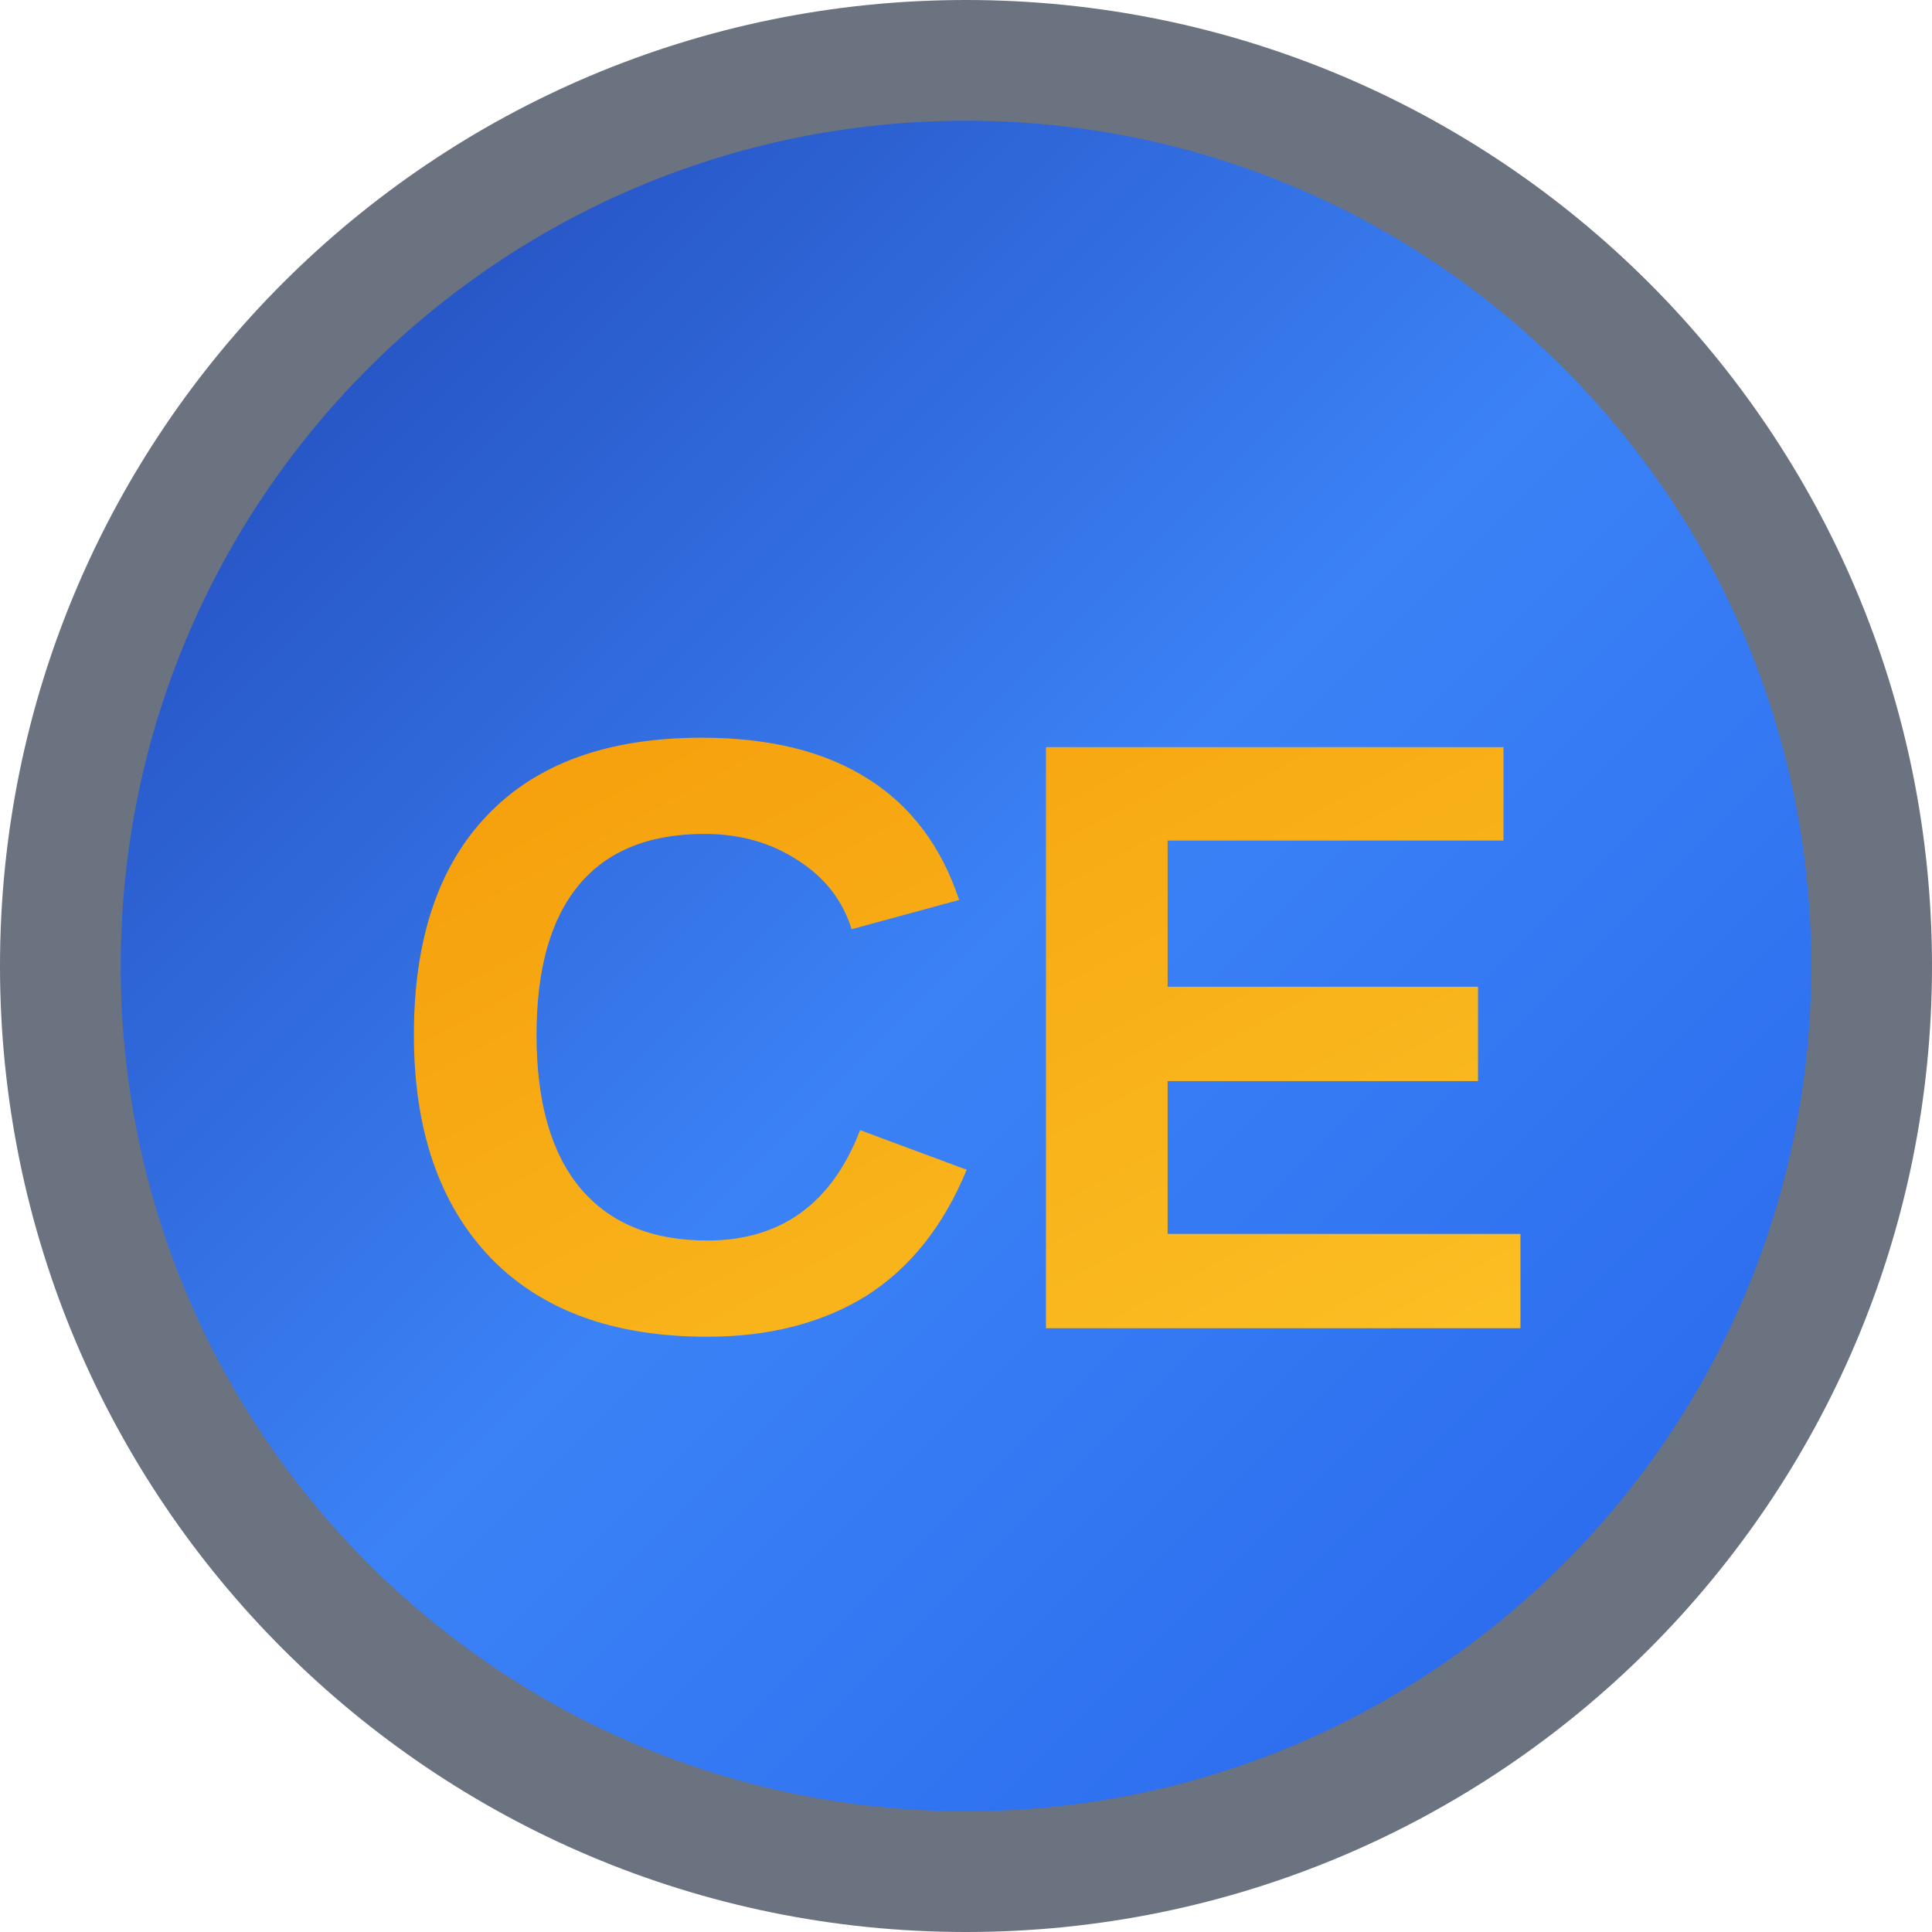
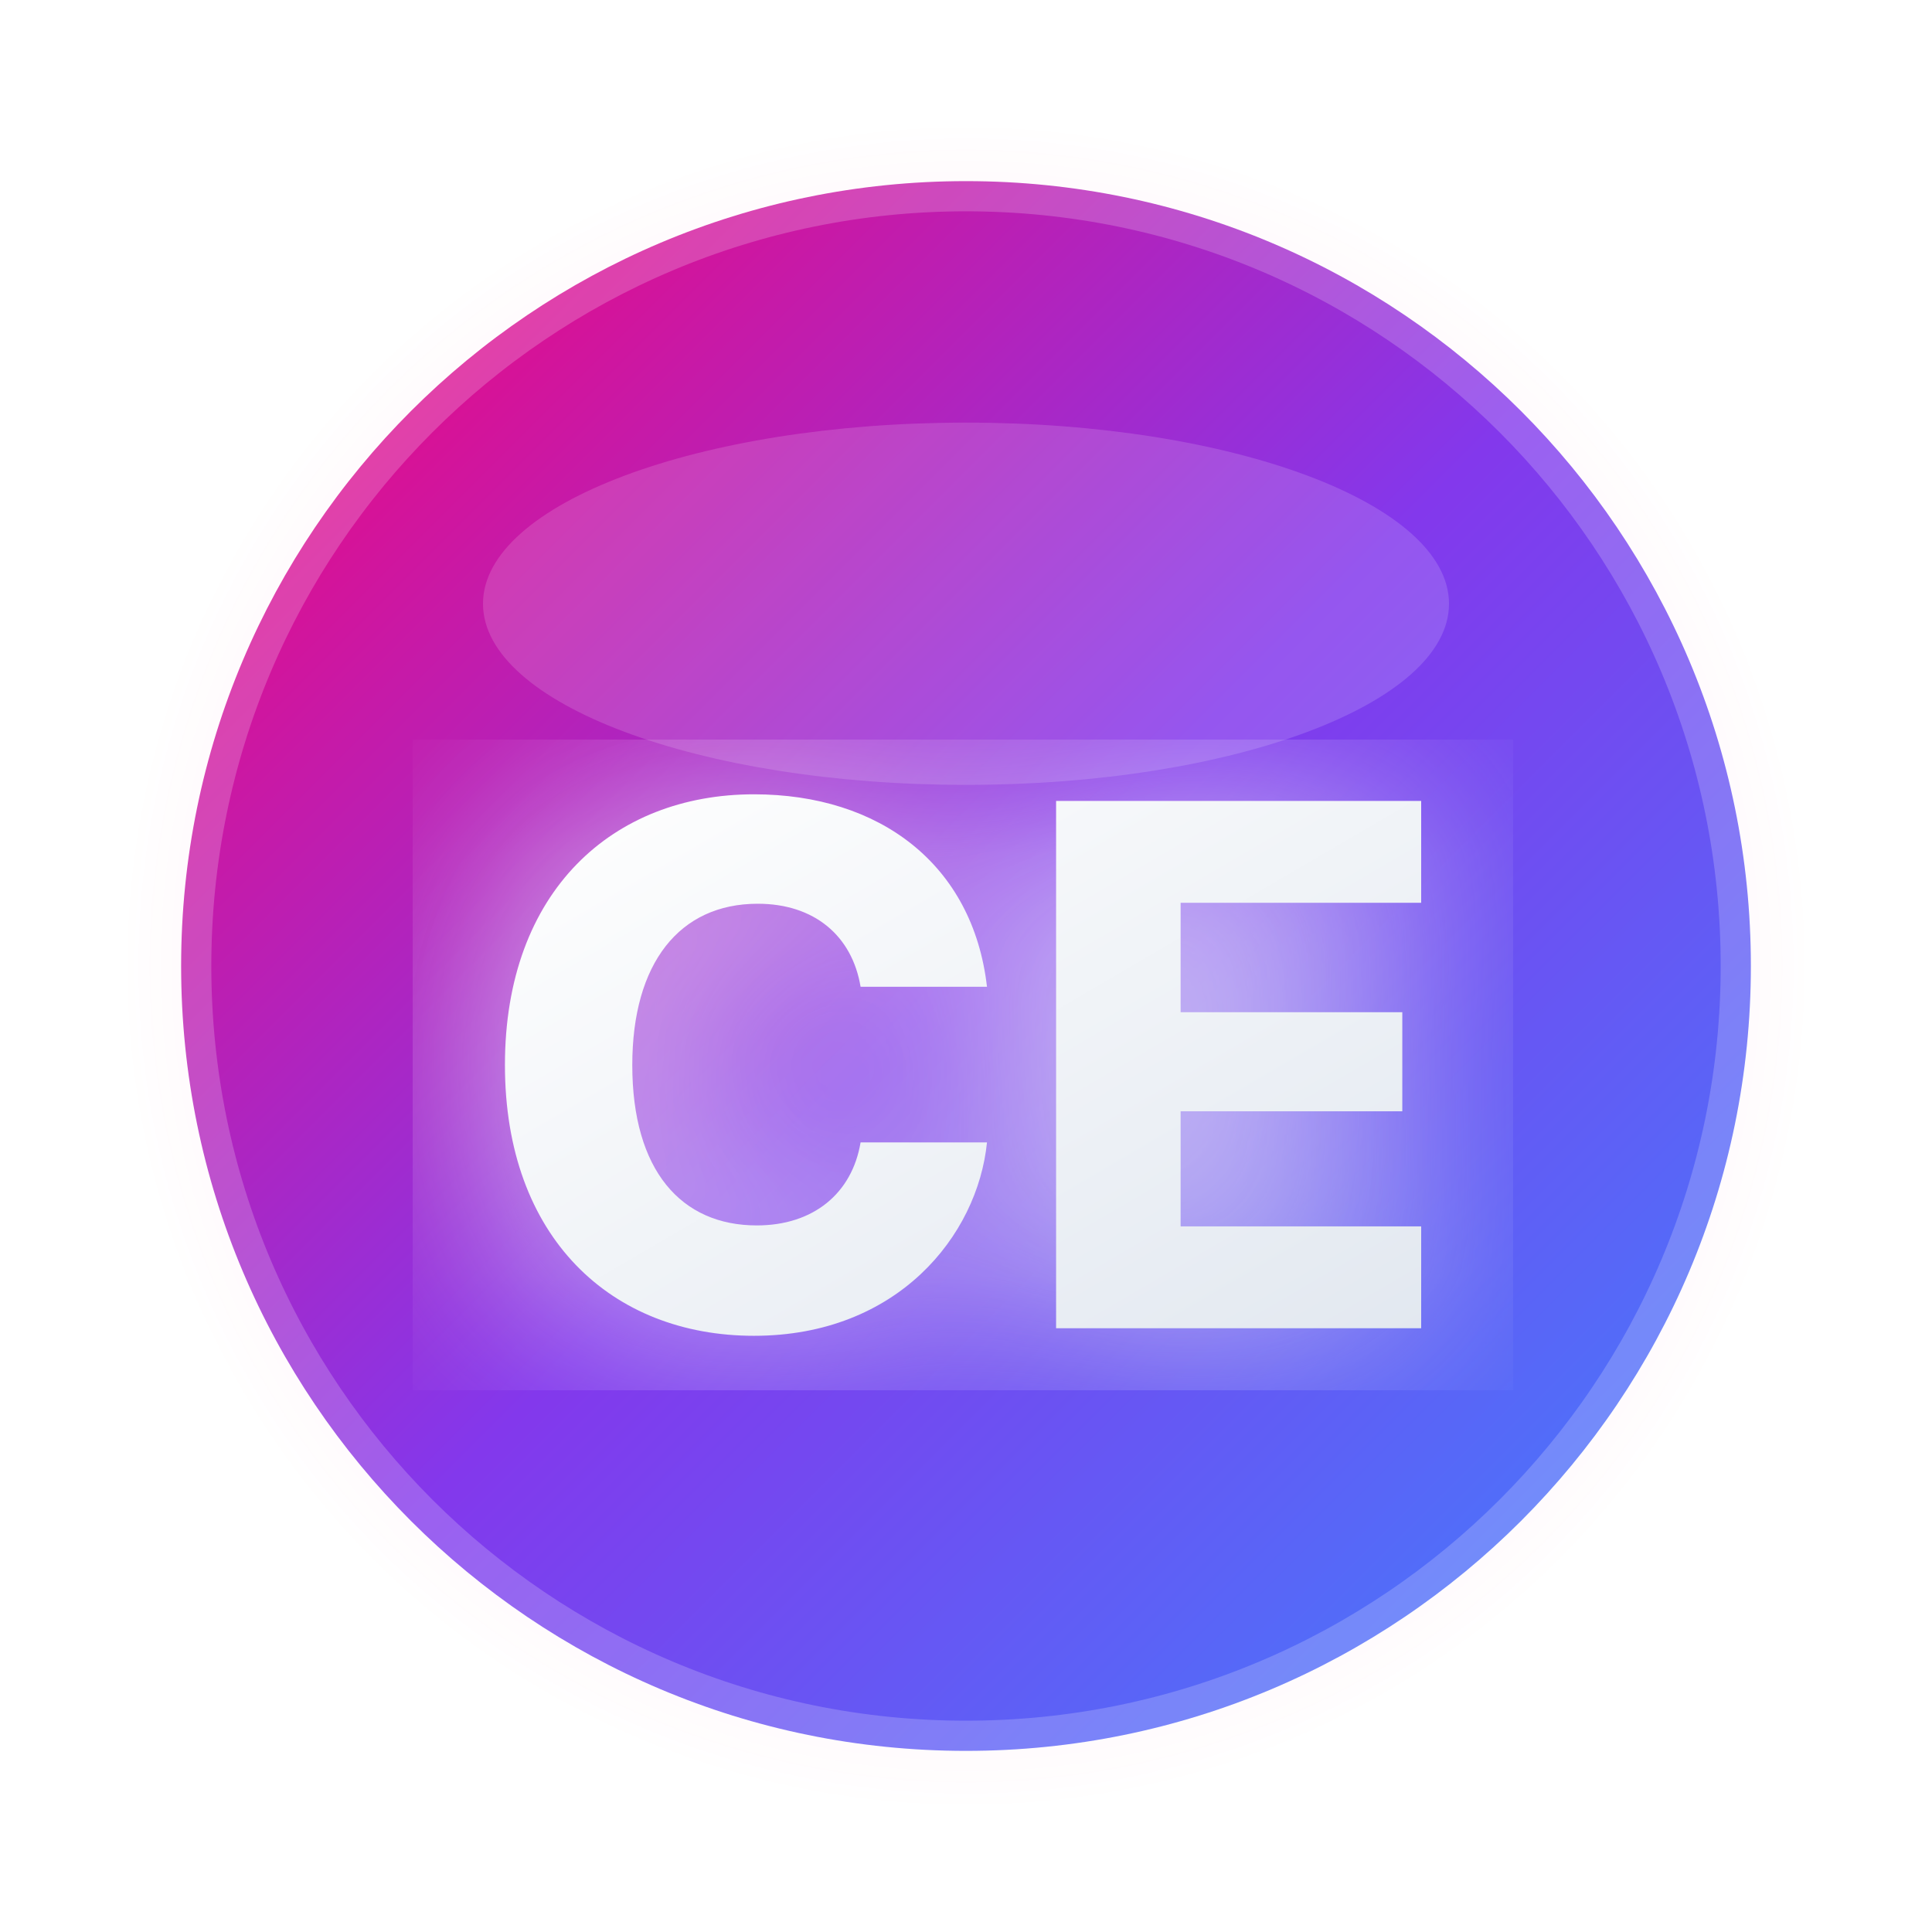
<svg xmlns="http://www.w3.org/2000/svg" viewBox="0 0 32 32">
  <defs>
    <linearGradient id="bgGradient" x1="0%" y1="0%" x2="100%" y2="100%">
-       <stop offset="0%" style="stop-color:#1e40af;stop-opacity:1" />
-       <stop offset="50%" style="stop-color:#3b82f6;stop-opacity:1" />
-       <stop offset="100%" style="stop-color:#2563eb;stop-opacity:1" />
+       <stop offset="0%" style="stop-color:#ff006e;stop-opacity:1" />
+       <stop offset="50%" style="stop-color:#8338ec;stop-opacity:1" />
+       <stop offset="100%" style="stop-color:#3a86ff;stop-opacity:1" />
    </linearGradient>
    <linearGradient id="textGradient" x1="0%" y1="0%" x2="100%" y2="100%">
-       <stop offset="0%" style="stop-color:#f59e0b;stop-opacity:1" />
-       <stop offset="100%" style="stop-color:#fbbf24;stop-opacity:1" />
+       <stop offset="0%" style="stop-color:#ffffff;stop-opacity:1" />
+       <stop offset="100%" style="stop-color:#e2e8f0;stop-opacity:1" />
    </linearGradient>
+     <radialGradient id="glowGradient" cx="50%" cy="50%" r="50%">
+       <stop offset="0%" style="stop-color:#ff006e;stop-opacity:0.3" />
+       <stop offset="100%" style="stop-color:#ff006e;stop-opacity:0" />
+     </radialGradient>
+     <filter id="glow">
+       <feGaussianBlur stdDeviation="2" result="coloredBlur" />
+       <feMerge>
+         <feMergeNode in="coloredBlur" />
+         <feMergeNode in="SourceGraphic" />
+       </feMerge>
+     </filter>
  </defs>
-   <circle cx="16" cy="16" r="15" fill="url(#bgGradient)" stroke="#6b7280" stroke-width="2" />
-   <text x="16" y="22" font-family="Arial, sans-serif" font-size="14" font-weight="bold" text-anchor="middle" fill="url(#textGradient)" style="text-shadow: 1px 1px 2px rgba(0,0,0,0.8);">CE</text>
+   <circle cx="16" cy="16" r="14" fill="url(#glowGradient)" />
+   <circle cx="16" cy="16" r="13" fill="url(#bgGradient)" stroke="rgba(255, 255, 255, 0.2)" stroke-width="1" />
+   <ellipse cx="16" cy="10" rx="8" ry="3" fill="rgba(255, 255, 255, 0.15)" />
+   <text x="16" y="22" font-family="Inter, Arial, sans-serif" font-size="12" font-weight="800" text-anchor="middle" fill="url(#textGradient)" filter="url(#glow)" style="text-shadow: 0 0 4px rgba(255, 0, 110, 0.8);">CE</text>
</svg>
